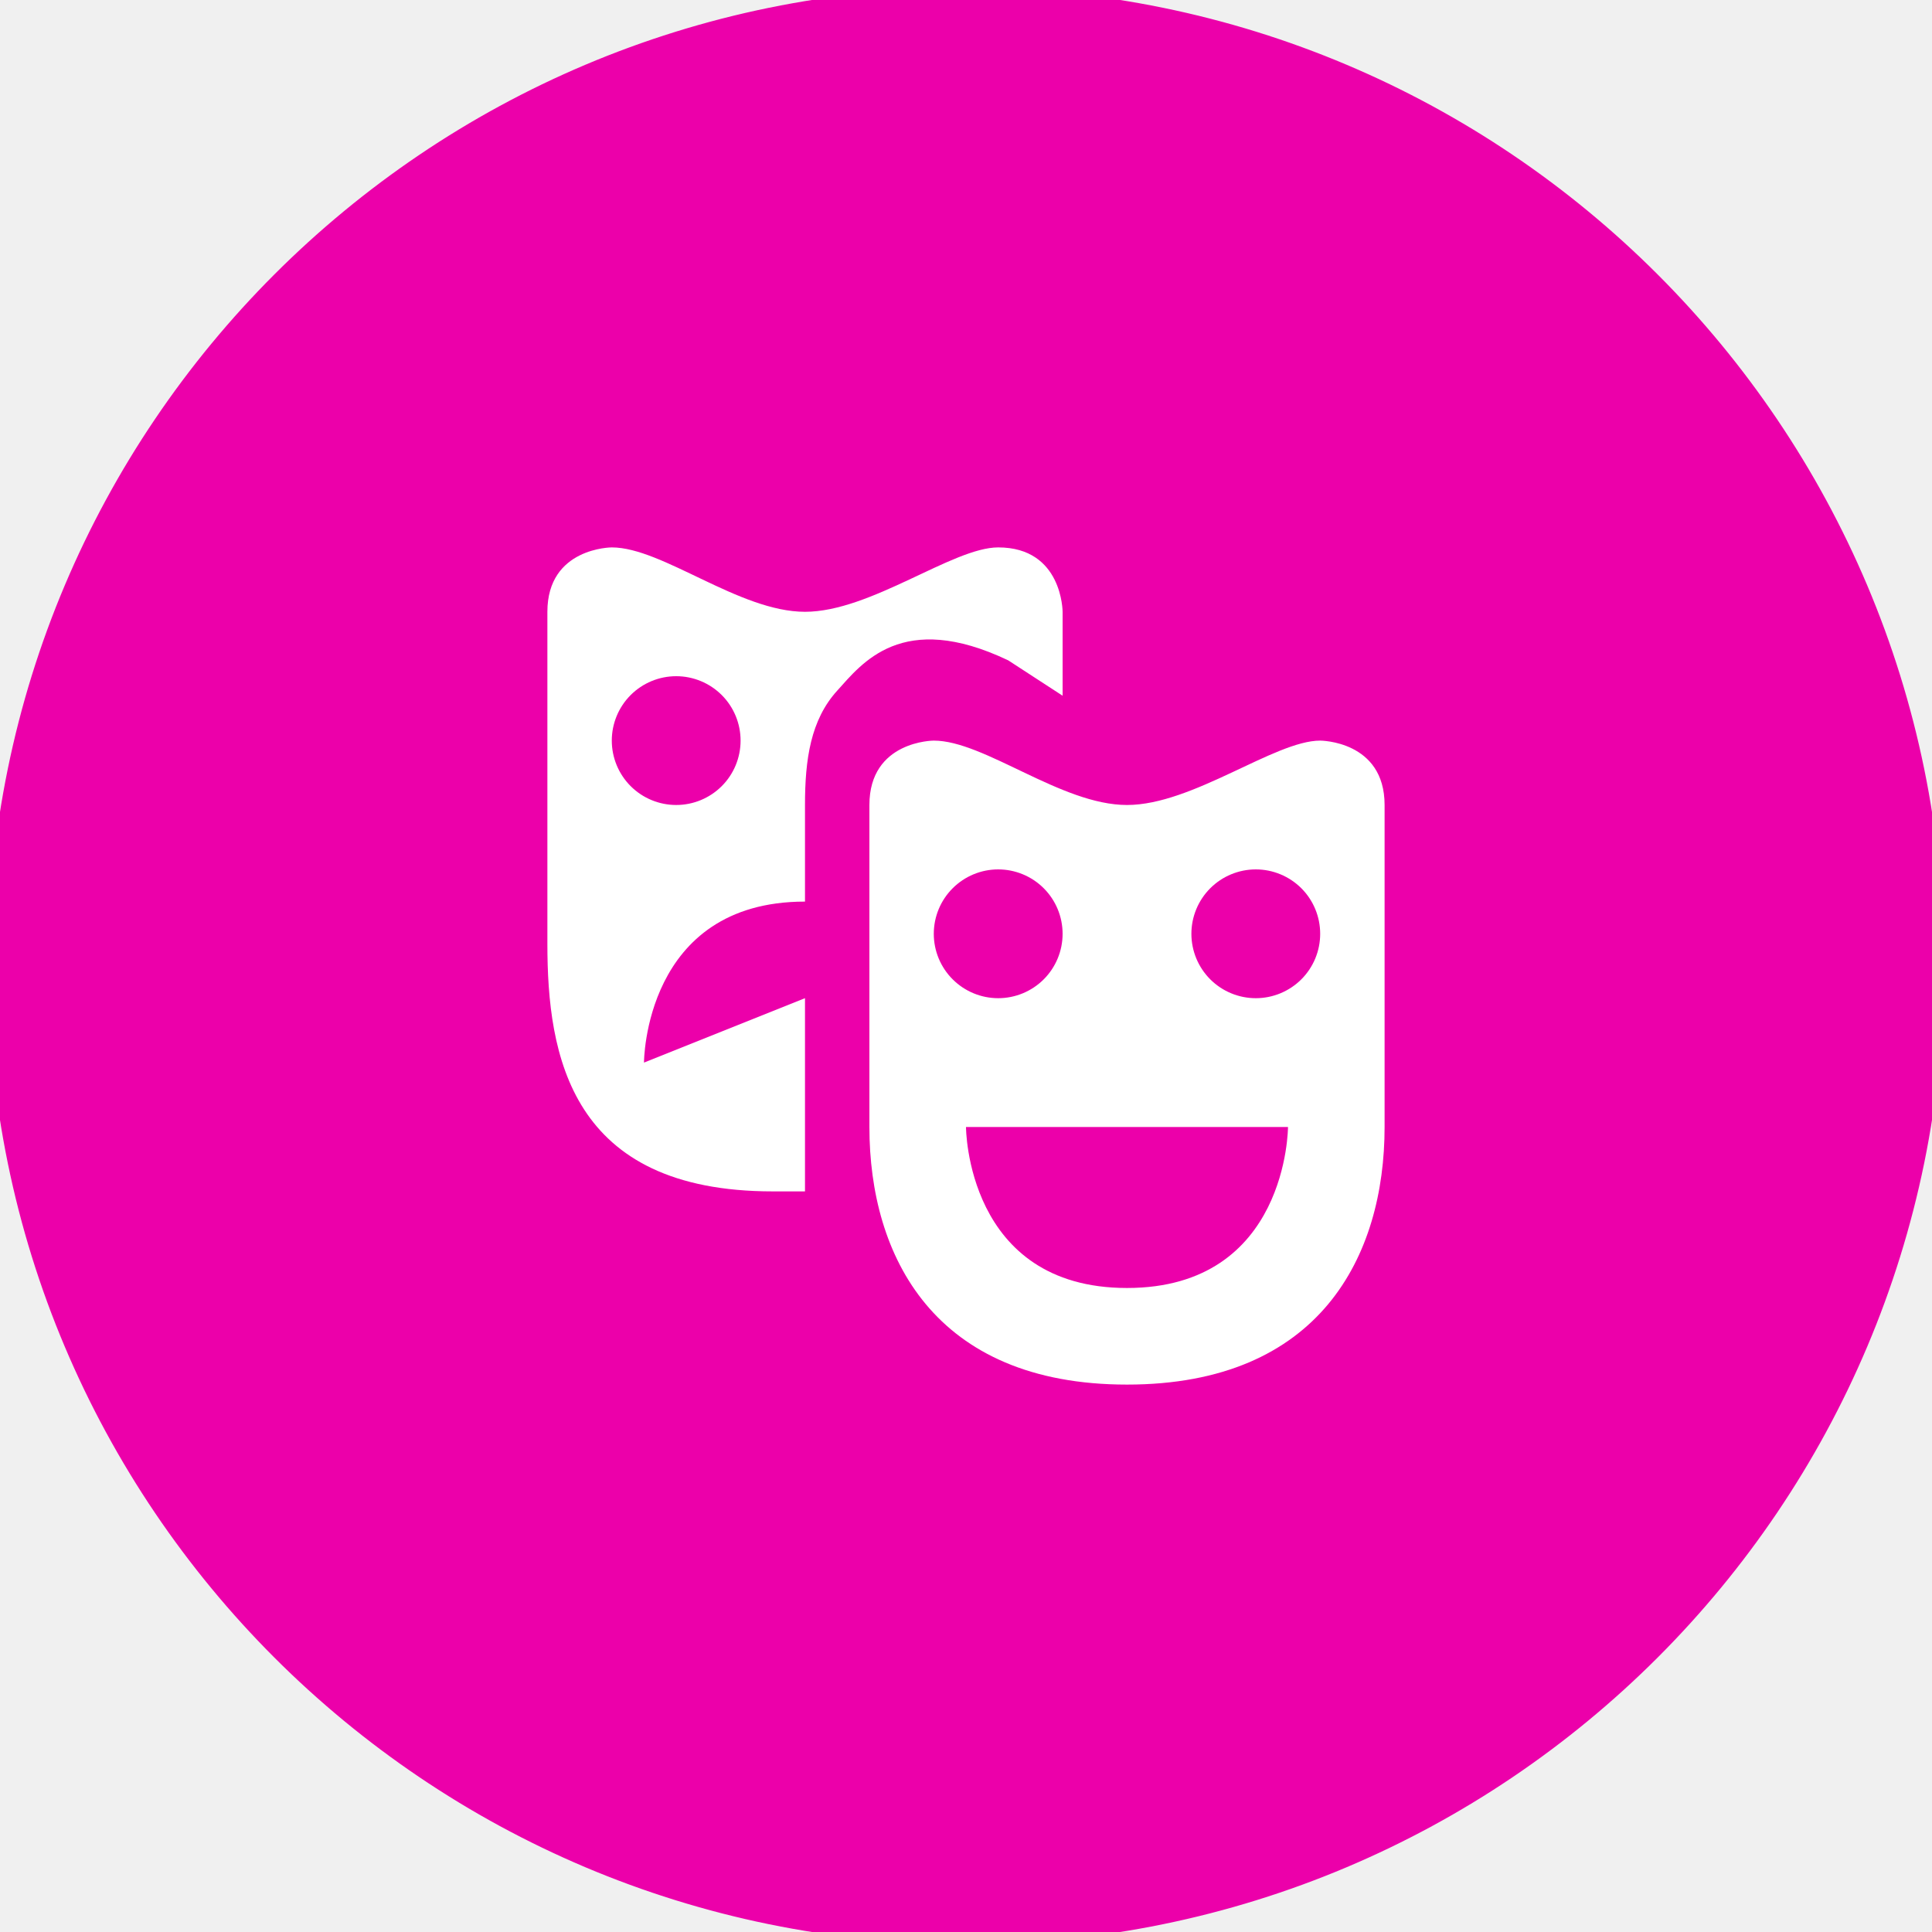
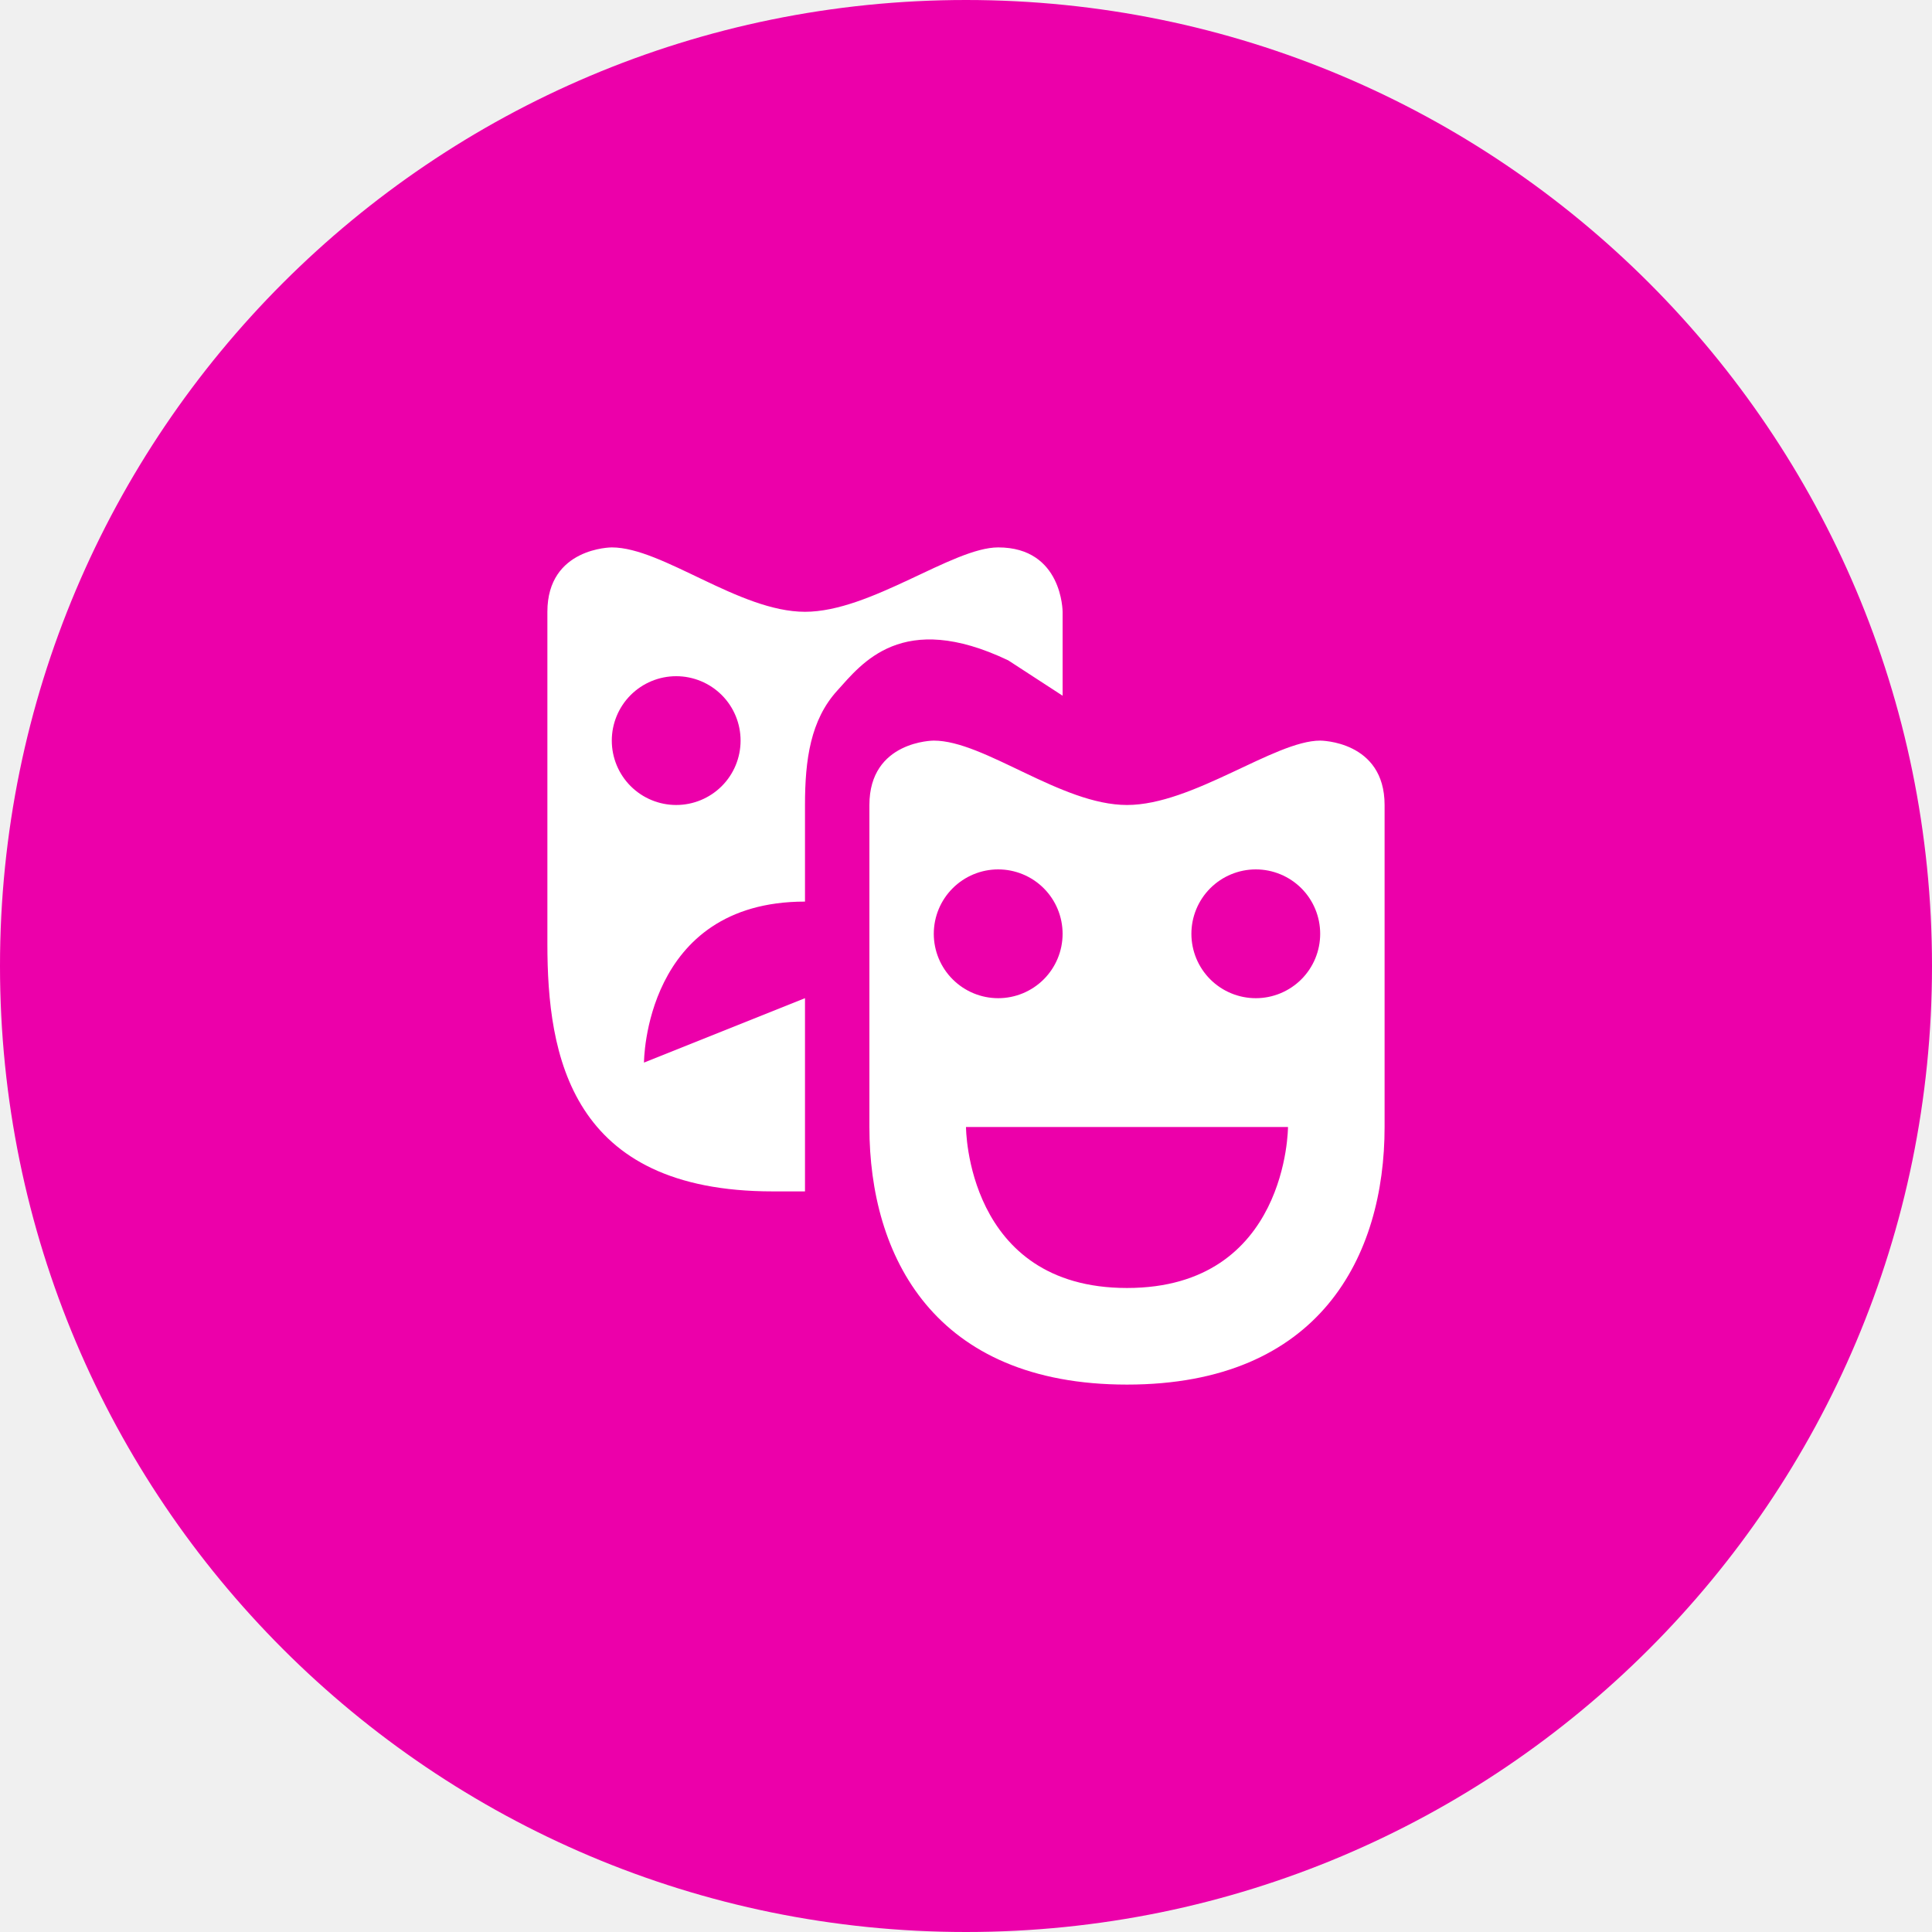
<svg xmlns="http://www.w3.org/2000/svg" width="80" height="80" viewBox="0 0 80 80" fill="none">
-   <path d="M40 0C62.091 0 80 17.909 80 40C80 62.091 62.091 80 40 80C17.909 80 0 62.091 0 40C0 17.909 17.909 0 40 0Z" fill="#EC00AA" />
-   <path d="M40 0C62.091 0 80 17.909 80 40C80 62.091 62.091 80 40 80C17.909 80 0 62.091 0 40C0 17.909 17.909 0 40 0Z" stroke="#EC00AA" />
+   <path d="M0 40C0 17.909 17.909 0 40 0C62.091 0 80 17.909 80 40C80 62.091 62.091 80 40 80C17.909 80 0 62.091 0 40Z" fill="#EC00AA" />
  <path d="M25.333 22.667C25.333 22.667 22.666 22.667 22.666 25.333V39.088C22.666 43.701 23.61 49.333 32 49.333H33.333V41.333L26.666 44C26.666 44 26.666 37.333 33.333 37.333V33.333C33.333 31.445 33.565 29.813 34.666 28.6C35.682 27.48 37.346 25.245 41.749 27.344L44 28.808V25.333C44 25.333 44 22.667 41.333 22.667C39.445 22.667 36.059 25.333 33.333 25.333C30.608 25.333 27.432 22.667 25.333 22.667ZM28 28C28.707 28 29.385 28.281 29.886 28.781C30.386 29.281 30.666 29.959 30.666 30.667C30.666 31.374 30.386 32.052 29.886 32.552C29.385 33.052 28.707 33.333 28 33.333C27.293 33.333 26.614 33.052 26.114 32.552C25.614 32.052 25.333 31.374 25.333 30.667C25.333 29.959 25.614 29.281 26.114 28.781C26.614 28.281 27.293 28 28 28ZM38.666 30.667C38.666 30.667 36 30.667 36 33.333V46.667C36 52 38.666 57.333 46.666 57.333C54.666 57.333 57.333 52 57.333 46.667V33.333C57.333 30.667 54.666 30.667 54.666 30.667C52.779 30.667 49.392 33.333 46.666 33.333C43.941 33.333 40.765 30.667 38.666 30.667ZM41.333 36C42.04 36 42.719 36.281 43.219 36.781C43.719 37.281 44 37.959 44 38.667C44 39.374 43.719 40.052 43.219 40.552C42.719 41.052 42.04 41.333 41.333 41.333C40.626 41.333 39.948 41.052 39.448 40.552C38.947 40.052 38.666 39.374 38.666 38.667C38.666 37.959 38.947 37.281 39.448 36.781C39.948 36.281 40.626 36 41.333 36ZM52 36C52.707 36 53.385 36.281 53.886 36.781C54.386 37.281 54.666 37.959 54.666 38.667C54.666 39.374 54.386 40.052 53.886 40.552C53.385 41.052 52.707 41.333 52 41.333C51.293 41.333 50.614 41.052 50.114 40.552C49.614 40.052 49.333 39.374 49.333 38.667C49.333 37.959 49.614 37.281 50.114 36.781C50.614 36.281 51.293 36 52 36ZM40 46.667H53.333C53.333 46.667 53.333 53.333 46.666 53.333C40 53.333 40 46.667 40 46.667Z" fill="white" />
</svg>
